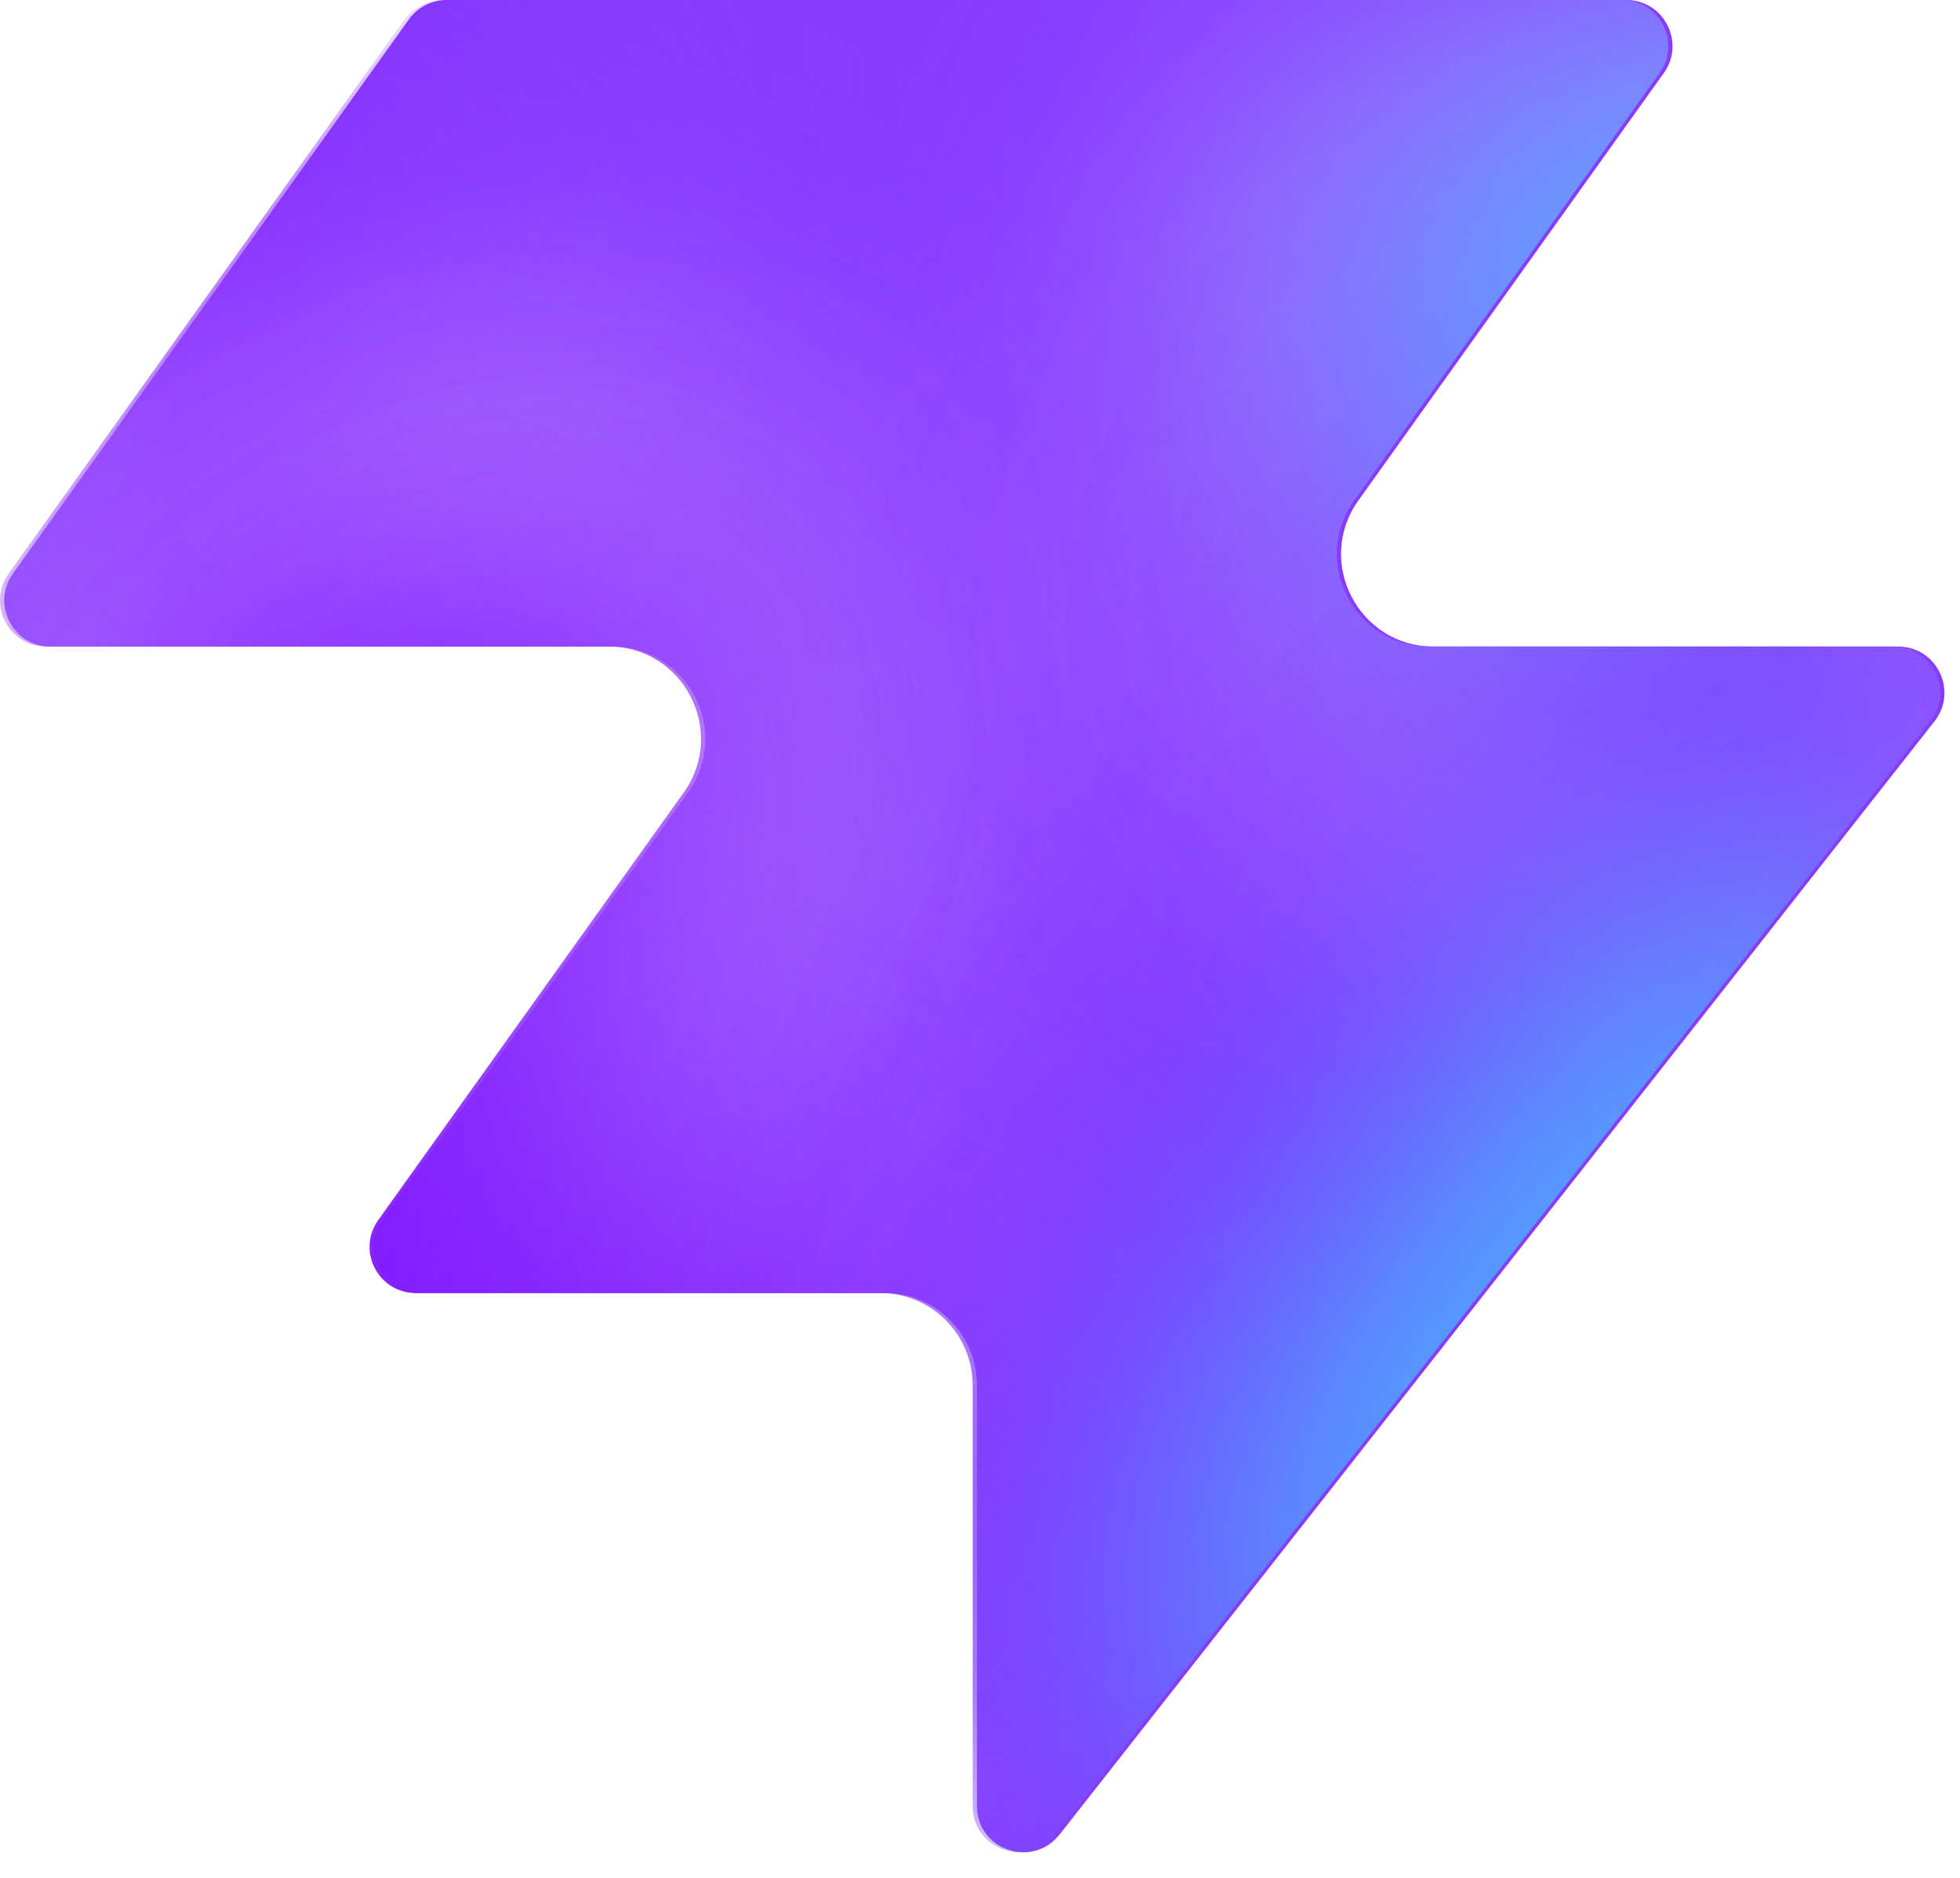
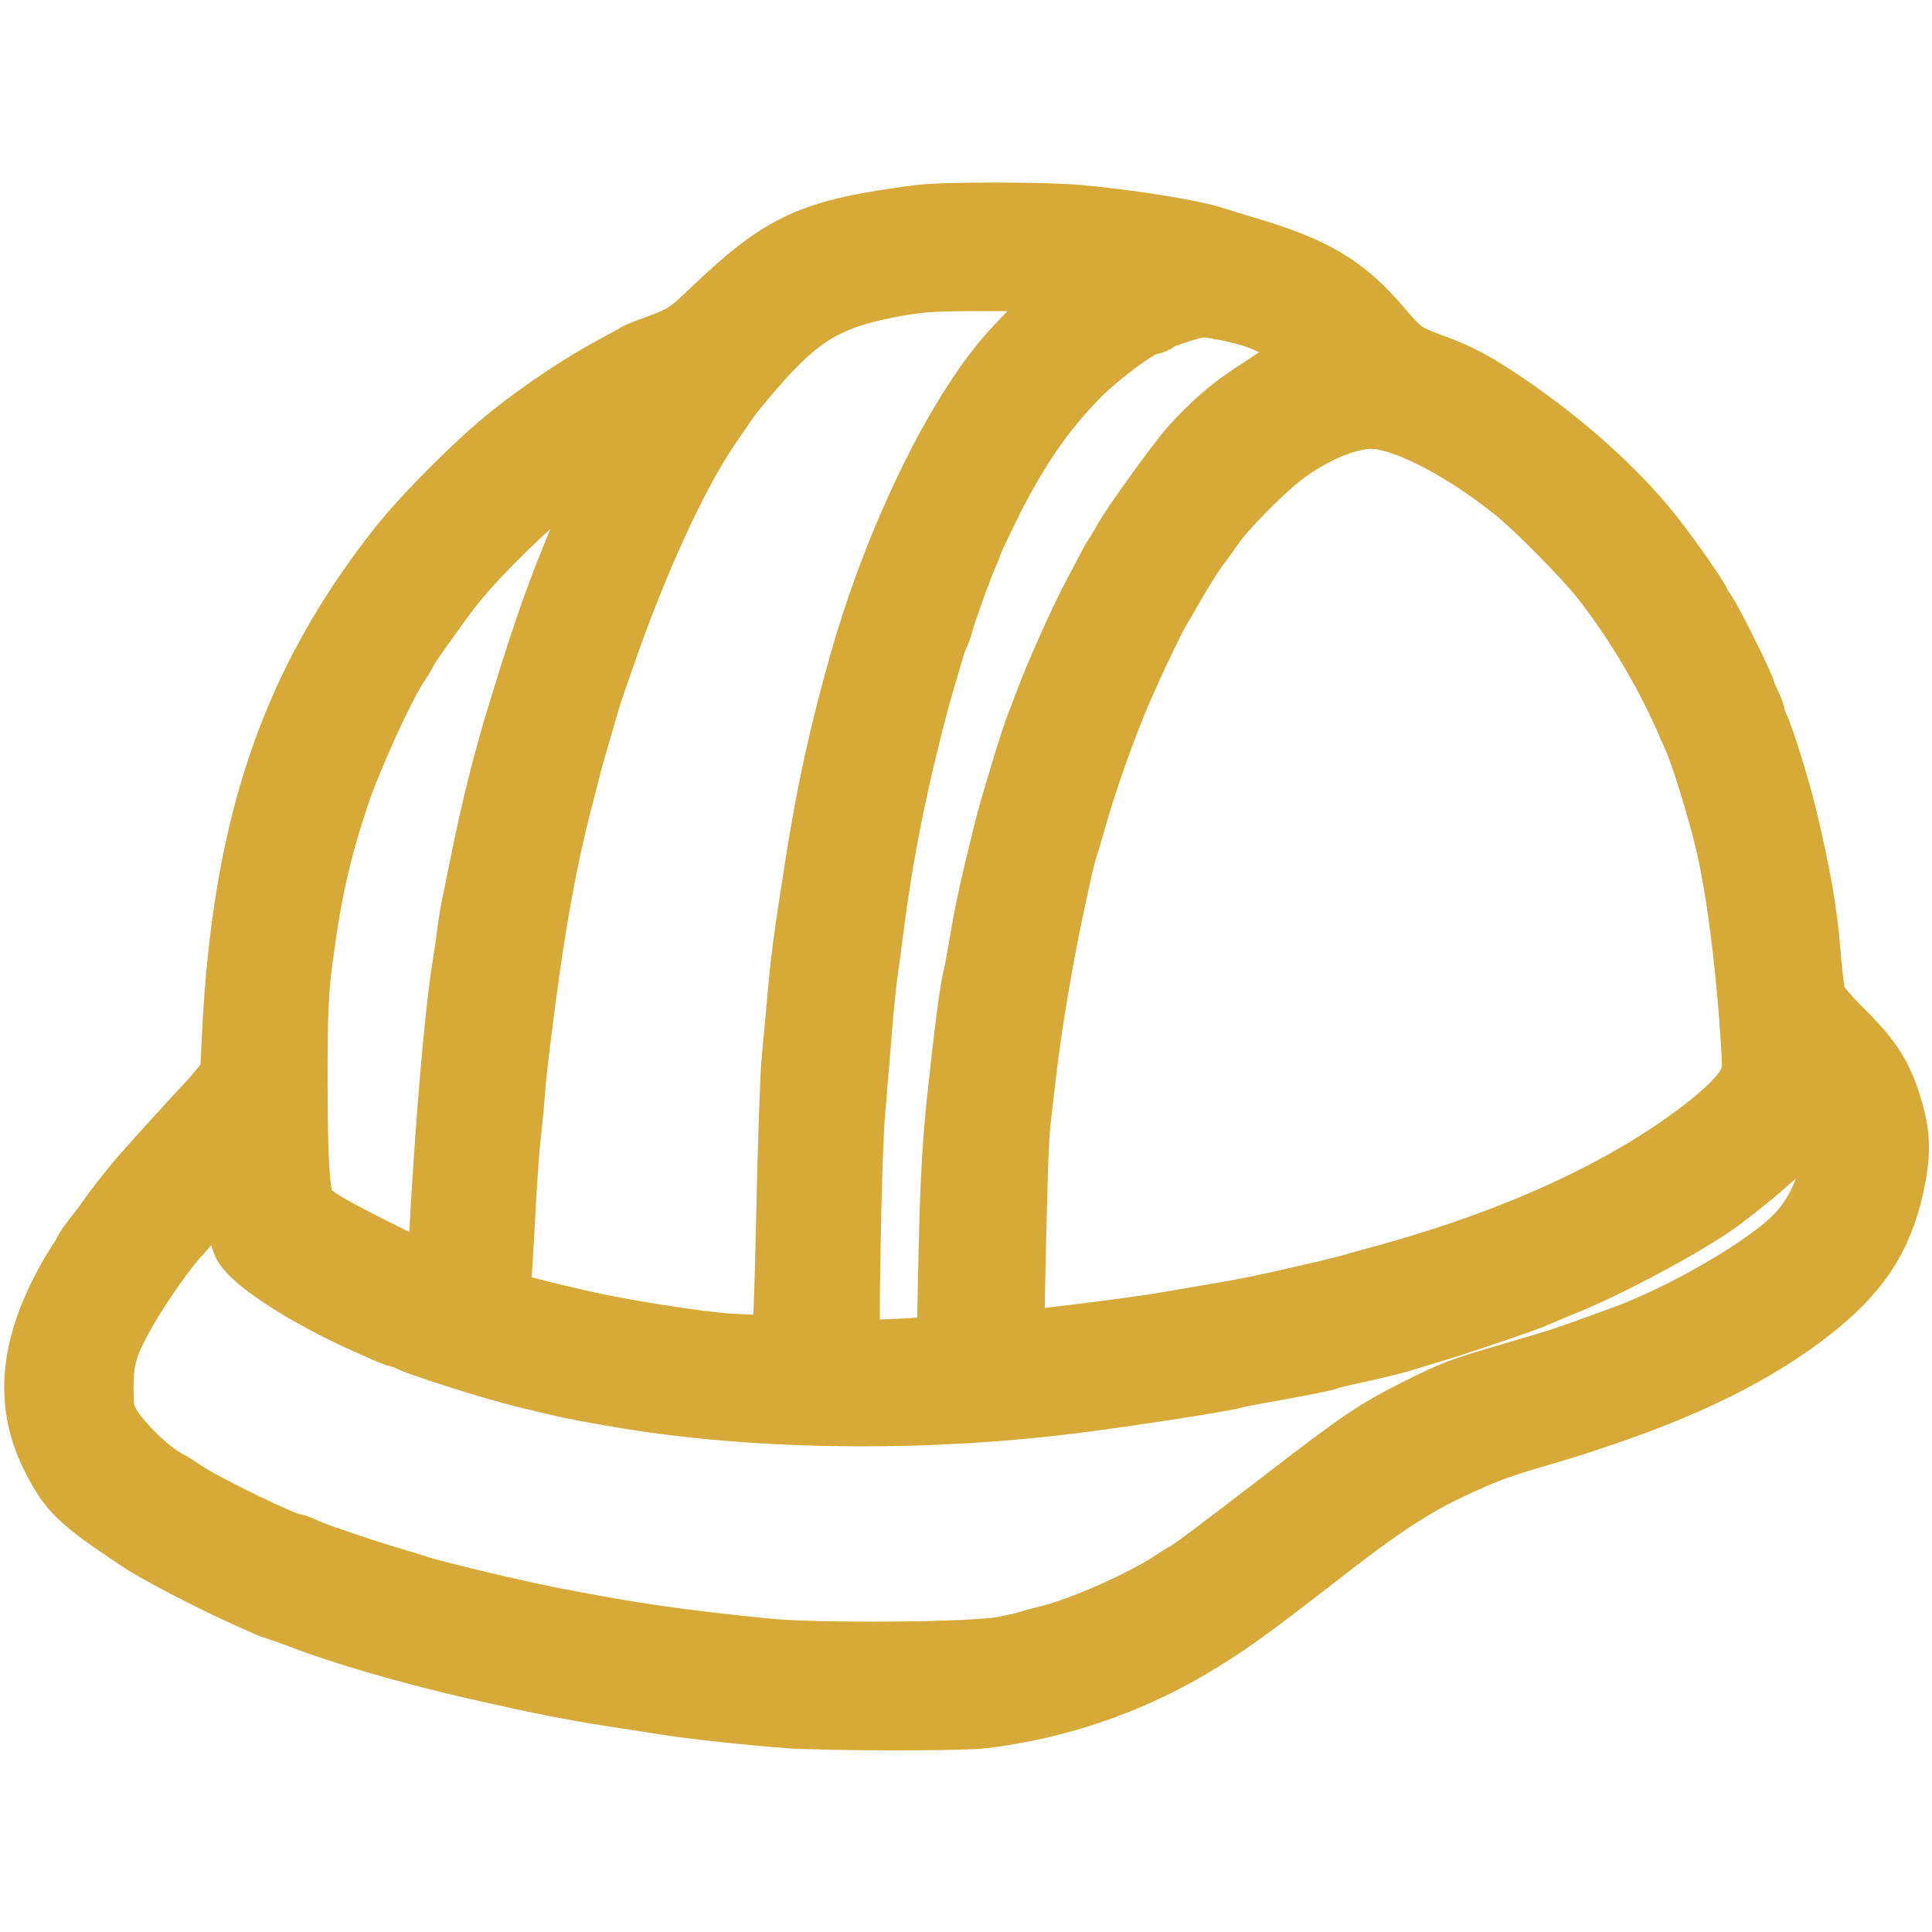
- <svg xmlns="http://www.w3.org/2000/svg" width="48" height="46" fill="none" viewBox="0 0 48 46">
-   <path fill="#863bff" d="M25.946 44.938c-.664.845-2.021.375-2.021-.698V33.937a2.26 2.26 0 0 0-2.262-2.262H10.287c-.92 0-1.456-1.04-.92-1.788l7.48-10.471c1.07-1.497 0-3.578-1.842-3.578H1.237c-.92 0-1.456-1.04-.92-1.788L10.013.474c.214-.297.556-.474.92-.474h28.894c.92 0 1.456 1.04.92 1.788l-7.48 10.471c-1.07 1.498 0 3.579 1.842 3.579h11.377c.943 0 1.473 1.088.89 1.83L25.947 44.94z" style="fill:#863bff;fill:color(display-p3 .525 .23 1);fill-opacity:1" />
-   <mask id="a" width="48" height="46" x="0" y="0" maskUnits="userSpaceOnUse" style="mask-type:alpha">
-     <path fill="#000" d="M25.842 44.938c-.664.844-2.021.375-2.021-.698V33.937a2.26 2.26 0 0 0-2.262-2.262H10.183c-.92 0-1.456-1.04-.92-1.788l7.48-10.471c1.07-1.498 0-3.579-1.842-3.579H1.133c-.92 0-1.456-1.04-.92-1.787L9.91.473c.214-.297.556-.474.92-.474h28.894c.92 0 1.456 1.04.92 1.788l-7.48 10.471c-1.07 1.498 0 3.578 1.842 3.578h11.377c.943 0 1.473 1.088.89 1.832L25.843 44.94z" style="fill:#000;fill-opacity:1" />
-   </mask>
-   <g mask="url(#a)">
-     <g filter="url(#b)">
-       <ellipse cx="5.508" cy="14.704" fill="#ede6ff" rx="5.508" ry="14.704" style="fill:#ede6ff;fill:color(display-p3 .927 .903 1);fill-opacity:1" transform="matrix(.00324 1 1 -.00324 -4.47 31.516)" />
-     </g>
-     <g filter="url(#c)">
-       <ellipse cx="10.399" cy="29.851" fill="#ede6ff" rx="10.399" ry="29.851" style="fill:#ede6ff;fill:color(display-p3 .927 .903 1);fill-opacity:1" transform="matrix(.00324 1 1 -.00324 -39.328 7.883)" />
-     </g>
-     <g filter="url(#d)">
-       <ellipse cx="5.508" cy="30.487" fill="#7e14ff" rx="5.508" ry="30.487" style="fill:#7e14ff;fill:color(display-p3 .492 .077 1);fill-opacity:1" transform="rotate(89.814 -25.913 -14.639)scale(1 -1)" />
-     </g>
-     <g filter="url(#e)">
-       <ellipse cx="5.508" cy="30.599" fill="#7e14ff" rx="5.508" ry="30.599" style="fill:#7e14ff;fill:color(display-p3 .492 .077 1);fill-opacity:1" transform="rotate(89.814 -32.644 -3.334)scale(1 -1)" />
-     </g>
-     <g filter="url(#f)">
-       <ellipse cx="5.508" cy="30.599" fill="#7e14ff" rx="5.508" ry="30.599" style="fill:#7e14ff;fill:color(display-p3 .492 .077 1);fill-opacity:1" transform="matrix(.00324 1 1 -.00324 -34.34 30.47)" />
-     </g>
-     <g filter="url(#g)">
-       <ellipse cx="14.072" cy="22.078" fill="#ede6ff" rx="14.072" ry="22.078" style="fill:#ede6ff;fill:color(display-p3 .927 .903 1);fill-opacity:1" transform="rotate(93.35 24.506 48.493)scale(-1 1)" />
-     </g>
-     <g filter="url(#h)">
-       <ellipse cx="3.47" cy="21.501" fill="#7e14ff" rx="3.47" ry="21.501" style="fill:#7e14ff;fill:color(display-p3 .492 .077 1);fill-opacity:1" transform="rotate(89.009 28.708 47.59)scale(-1 1)" />
-     </g>
-     <g filter="url(#i)">
-       <ellipse cx="3.47" cy="21.501" fill="#7e14ff" rx="3.47" ry="21.501" style="fill:#7e14ff;fill:color(display-p3 .492 .077 1);fill-opacity:1" transform="rotate(89.009 28.708 47.59)scale(-1 1)" />
-     </g>
-     <g filter="url(#j)">
-       <ellipse cx=".387" cy="8.972" fill="#7e14ff" rx="4.407" ry="29.108" style="fill:#7e14ff;fill:color(display-p3 .492 .077 1);fill-opacity:1" transform="rotate(39.51 .387 8.972)" />
-     </g>
-     <g filter="url(#k)">
-       <ellipse cx="47.523" cy="-6.092" fill="#7e14ff" rx="4.407" ry="29.108" style="fill:#7e14ff;fill:color(display-p3 .492 .077 1);fill-opacity:1" transform="rotate(37.892 47.523 -6.092)" />
-     </g>
-     <g filter="url(#l)">
-       <ellipse cx="41.412" cy="6.333" fill="#47bfff" rx="5.971" ry="9.665" style="fill:#47bfff;fill:color(display-p3 .28 .748 1);fill-opacity:1" transform="rotate(37.892 41.412 6.333)" />
-     </g>
-     <g filter="url(#m)">
-       <ellipse cx="-1.879" cy="38.332" fill="#7e14ff" rx="4.407" ry="29.108" style="fill:#7e14ff;fill:color(display-p3 .492 .077 1);fill-opacity:1" transform="rotate(37.892 -1.88 38.332)" />
-     </g>
-     <g filter="url(#n)">
-       <ellipse cx="-1.879" cy="38.332" fill="#7e14ff" rx="4.407" ry="29.108" style="fill:#7e14ff;fill:color(display-p3 .492 .077 1);fill-opacity:1" transform="rotate(37.892 -1.88 38.332)" />
-     </g>
-     <g filter="url(#o)">
-       <ellipse cx="35.651" cy="29.907" fill="#7e14ff" rx="4.407" ry="29.108" style="fill:#7e14ff;fill:color(display-p3 .492 .077 1);fill-opacity:1" transform="rotate(37.892 35.651 29.907)" />
-     </g>
-     <g filter="url(#p)">
-       <ellipse cx="38.418" cy="32.4" fill="#47bfff" rx="5.971" ry="15.297" style="fill:#47bfff;fill:color(display-p3 .28 .748 1);fill-opacity:1" transform="rotate(37.892 38.418 32.4)" />
-     </g>
+ <svg xmlns="http://www.w3.org/2000/svg" width="512" height="512" viewBox="2.04 1.45 130.85 130.85" version="1.1" id="svg1" xml:space="preserve">
+   <defs id="defs1" />
+   <g id="layer1">
+     <path style="fill:#d6a939;fill-opacity:1;stroke:#d6a939;stroke-width:5;stroke-linejoin:round;stroke-linecap:round" d="m 55.5,117.357 c -2.312,-0.164 -6.58,-0.62 -8.026,-0.857 -0.631,-0.103 -1.742,-0.276 -2.469,-0.384 -3.816,-0.567 -5.97,-0.984 -10.936,-2.121 -4.158,-0.951 -8.836,-2.312 -11.465,-3.335 -0.534,-0.208 -1.208,-0.45 -1.499,-0.538 -0.291,-0.088 -0.688,-0.234 -0.882,-0.324 -0.194,-0.09 -0.75,-0.338 -1.235,-0.551 -2.261,-0.995 -6.079,-2.979 -7.296,-3.791 -4.072,-2.718 -4.653,-3.277 -5.794,-5.581 -1.604,-3.236 -1.412,-6.629 0.6,-10.645 0.34,-0.679 0.849,-1.576 1.131,-1.993 0.282,-0.417 0.512,-0.803 0.512,-0.857 0,-0.054 0.298,-0.477 0.661,-0.941 0.364,-0.463 0.781,-1.018 0.926,-1.233 0.421,-0.621 1.628,-2.158 2.205,-2.808 0.291,-0.328 0.609,-0.686 0.706,-0.795 0.821,-0.926 3.725,-4.111 3.875,-4.25 0.105,-0.097 0.499,-0.557 0.876,-1.023 l 0.686,-0.846 0.134,-2.77 c 0.685,-14.188 3.876,-23.647 11.08,-32.844 1.728,-2.206 5.475,-5.952 7.737,-7.734 2.095,-1.651 4.699,-3.383 6.681,-4.444 0.763,-0.408 1.467,-0.799 1.564,-0.868 0.097,-0.069 0.692,-0.31 1.323,-0.536 1.827,-0.654 2.296,-0.949 3.792,-2.385 4.845,-4.651 6.638,-5.478 13.935,-6.433 1.608,-0.21 8.499,-0.208 10.76,0.004 3.695,0.346 7.625,0.984 9.172,1.489 0.388,0.127 1.301,0.407 2.028,0.623 4.668,1.384 6.607,2.549 9.065,5.447 1.321,1.558 1.673,1.804 3.546,2.486 1.817,0.662 2.813,1.192 4.942,2.634 3.888,2.632 7.462,5.849 9.817,8.837 1.158,1.469 3.144,4.314 3.144,4.503 0,0.037 0.206,0.369 0.457,0.737 0.434,0.635 2.535,4.867 2.548,5.131 0.003,0.069 0.159,0.442 0.347,0.83 0.187,0.388 0.344,0.812 0.347,0.943 0.003,0.131 0.117,0.448 0.253,0.706 0.316,0.6 1.406,4.107 1.844,5.936 0.966,4.03 1.401,6.545 1.62,9.349 0.106,1.358 0.277,2.739 0.38,3.069 0.12,0.385 0.83,1.238 1.981,2.381 1.957,1.944 2.644,3.071 3.288,5.396 0.434,1.565 0.431,2.777 -0.01,4.758 -0.768,3.447 -2.287,5.72 -5.495,8.217 -3.076,2.395 -6.902,4.417 -11.793,6.232 -1.691,0.627 -3.924,1.378 -5.292,1.778 -3.271,0.958 -4.229,1.278 -5.556,1.858 -3.875,1.694 -5.719,2.866 -11.097,7.051 -4.248,3.306 -5.927,4.501 -8.218,5.85 -4.175,2.459 -8.972,4.072 -13.847,4.657 -1.461,0.175 -10.526,0.165 -13.053,-0.015 z m 14.552,-3.935 c 0.825,-0.16 1.618,-0.341 1.764,-0.401 0.146,-0.06 0.701,-0.211 1.235,-0.335 2.222,-0.519 6.606,-2.453 8.581,-3.786 0.432,-0.291 0.822,-0.53 0.866,-0.53 0.131,0 2.539,-1.799 6.604,-4.933 5.354,-4.127 6.327,-4.784 9.26,-6.249 2.21,-1.103 2.714,-1.296 5.644,-2.16 1.164,-0.343 2.474,-0.729 2.91,-0.858 0.437,-0.129 1.032,-0.317 1.323,-0.418 0.814,-0.283 3.083,-1.099 3.969,-1.427 4.146,-1.538 9.627,-4.732 11.694,-6.815 1.943,-1.958 2.92,-4.829 2.438,-7.163 -0.124,-0.6 -0.429,-1.548 -0.678,-2.106 -0.406,-0.909 -0.49,-0.996 -0.801,-0.83 -0.191,0.102 -0.39,0.348 -0.442,0.546 -0.177,0.677 -0.918,1.909 -1.581,2.631 -0.899,0.978 -3.702,3.308 -5.137,4.271 -2.518,1.689 -7.333,4.221 -10.079,5.301 -0.437,0.172 -1.032,0.421 -1.323,0.555 -0.291,0.133 -0.886,0.369 -1.323,0.524 -2.21,0.783 -4.815,1.653 -5.997,2.001 -0.728,0.215 -1.601,0.479 -1.94,0.588 -0.622,0.199 -1.841,0.497 -3.792,0.924 -0.582,0.127 -1.177,0.28 -1.323,0.34 -0.264,0.108 -2.022,0.453 -4.643,0.912 -0.759,0.133 -1.526,0.288 -1.703,0.344 -0.66,0.209 -7.072,1.204 -10.851,1.682 -9.461,1.199 -19.943,1.169 -28.663,-0.081 -2.096,-0.3 -5.166,-0.859 -6.35,-1.156 -0.437,-0.109 -1.31,-0.32 -1.94,-0.467 -2.18,-0.511 -7.712,-2.275 -8.017,-2.557 -0.092,-0.085 -0.279,-0.155 -0.414,-0.155 -0.136,0 -0.497,-0.111 -0.803,-0.247 -0.306,-0.136 -1.032,-0.459 -1.614,-0.717 -3.053,-1.355 -6.17,-3.217 -7.471,-4.464 -0.632,-0.606 -0.695,-0.754 -0.803,-1.892 -0.064,-0.679 -0.198,-1.632 -0.297,-2.117 -0.099,-0.485 -0.217,-1.061 -0.262,-1.279 -0.045,-0.218 -0.192,-0.397 -0.327,-0.397 -0.135,0 -1.026,0.933 -1.981,2.073 -0.955,1.14 -1.777,2.112 -1.826,2.161 -0.811,0.789 -2.629,3.347 -3.699,5.203 -1.35,2.343 -1.68,3.42 -1.673,5.468 0.005,1.563 0.059,1.867 0.478,2.67 0.513,0.983 2.238,2.788 3.45,3.608 0.417,0.282 0.795,0.513 0.84,0.513 0.045,0 0.457,0.263 0.917,0.585 1.249,0.873 6.946,3.649 7.49,3.649 0.094,0 0.422,0.116 0.727,0.257 0.306,0.141 0.873,0.367 1.261,0.501 2.062,0.714 3.486,1.181 4.674,1.532 0.728,0.215 1.521,0.458 1.764,0.54 1.146,0.388 6.69,1.709 9.26,2.206 5.438,1.052 8.503,1.495 14.464,2.093 3.556,0.357 14.063,0.268 16.14,-0.136 z m -3.881,-20.464 0.441,-0.203 0.137,-6.348 c 0.102,-4.724 0.249,-7.409 0.574,-10.493 0.445,-4.213 0.882,-7.576 1.057,-8.128 0.053,-0.168 0.213,-1.007 0.355,-1.865 0.431,-2.603 0.768,-4.166 1.765,-8.175 0.133,-0.534 0.396,-1.486 0.586,-2.117 0.189,-0.631 0.439,-1.464 0.554,-1.852 0.328,-1.107 0.879,-2.787 1.04,-3.175 0.081,-0.194 0.324,-0.829 0.54,-1.411 0.718,-1.934 2.369,-5.622 3.277,-7.32 0.493,-0.922 0.951,-1.795 1.02,-1.94 0.068,-0.146 0.281,-0.503 0.473,-0.794 0.192,-0.291 0.405,-0.648 0.474,-0.794 0.359,-0.758 3.601,-5.273 4.547,-6.333 1.274,-1.428 2.576,-2.571 3.975,-3.489 0.825,-0.541 1.714,-1.133 1.977,-1.314 0.263,-0.181 0.568,-0.329 0.678,-0.329 0.11,0 0.411,-0.119 0.669,-0.263 0.258,-0.145 0.686,-0.341 0.953,-0.437 1.025,-0.366 0.426,-1.266 -1.632,-2.453 -1.874,-1.081 -2.83,-1.416 -5.218,-1.827 -0.971,-0.167 -1.219,-0.139 -2.597,0.29 -0.838,0.261 -1.57,0.55 -1.627,0.642 -0.057,0.092 -0.241,0.167 -0.409,0.167 -0.601,0 -3.504,2.117 -5.008,3.652 -2.515,2.566 -4.37,5.315 -6.366,9.436 -0.55,1.135 -0.999,2.115 -0.999,2.178 0,0.063 -0.118,0.365 -0.262,0.67 -0.323,0.687 -1.473,3.886 -1.666,4.636 -0.078,0.304 -0.202,0.648 -0.274,0.765 -0.072,0.117 -0.238,0.583 -0.368,1.035 -0.13,0.452 -0.402,1.378 -0.605,2.057 -0.495,1.658 -1.206,4.476 -1.78,7.056 -0.73,3.282 -1.308,6.648 -1.758,10.231 -0.097,0.776 -0.258,1.967 -0.357,2.646 -0.099,0.679 -0.3,2.743 -0.447,4.586 -0.147,1.843 -0.338,4.185 -0.426,5.203 -0.088,1.019 -0.214,4.91 -0.282,8.647 -0.094,5.235 -0.072,6.888 0.095,7.2 l 0.217,0.406 3.118,-0.12 c 1.715,-0.066 3.317,-0.212 3.559,-0.323 z M 55.38,92.798 c 0.121,-0.146 0.254,-3.321 0.374,-8.952 0.103,-4.799 0.264,-9.52 0.358,-10.49 0.094,-0.97 0.251,-2.677 0.349,-3.792 0.275,-3.137 0.443,-4.418 1.263,-9.613 0.772,-4.894 1.629,-8.787 2.988,-13.582 2.142,-7.554 5.747,-15.27 9.215,-19.721 1.398,-1.795 4.566,-4.873 5.664,-5.502 0.169,-0.097 0.322,-0.335 0.339,-0.529 0.027,-0.302 -0.109,-0.369 -0.939,-0.468 -0.534,-0.063 -3.034,-0.122 -5.556,-0.13 -3.821,-0.013 -4.917,0.042 -6.57,0.331 -4.837,0.846 -6.843,2.01 -10.204,5.915 -0.67,0.778 -1.383,1.651 -1.585,1.94 -1.291,1.848 -1.659,2.401 -2.226,3.348 -1.99,3.319 -4.276,8.478 -6.211,14.023 -0.943,2.702 -0.985,2.827 -1.26,3.792 -0.138,0.485 -0.416,1.438 -0.617,2.117 -0.201,0.679 -0.432,1.513 -0.515,1.852 -0.082,0.34 -0.357,1.411 -0.61,2.381 -0.915,3.504 -1.736,7.931 -2.386,12.876 -0.518,3.937 -0.711,5.593 -0.804,6.879 -0.056,0.776 -0.175,2.006 -0.265,2.734 -0.089,0.728 -0.245,2.871 -0.346,4.763 -0.101,1.892 -0.234,4.166 -0.295,5.054 l -0.111,1.614 0.51,0.26 c 0.455,0.232 2.341,0.732 5.449,1.443 2.687,0.615 7.873,1.432 9.966,1.569 2.257,0.148 3.846,0.104 4.025,-0.112 z m 17.759,-0.286 c 4.344,-0.517 6.714,-0.839 8.555,-1.163 0.825,-0.145 1.976,-0.343 2.558,-0.44 1.679,-0.281 2.911,-0.517 4.145,-0.794 3.222,-0.723 4.407,-1.004 5.292,-1.255 0.534,-0.152 1.367,-0.383 1.852,-0.514 9.076,-2.451 16.647,-5.902 22.049,-10.052 1.641,-1.261 2.774,-2.398 3.174,-3.187 0.425,-0.838 0.447,-1.008 0.351,-2.646 -0.316,-5.371 -0.977,-10.641 -1.758,-14.009 -0.494,-2.133 -1.677,-5.974 -2.198,-7.144 -0.087,-0.194 -0.367,-0.829 -0.624,-1.411 -1.442,-3.27 -3.504,-6.705 -5.712,-9.51 -1.145,-1.456 -4.434,-4.79 -5.868,-5.949 -3.713,-3 -7.825,-5.091 -10.016,-5.091 -1.763,0 -4.243,1.049 -6.365,2.693 -1.373,1.063 -3.881,3.611 -4.642,4.716 -0.301,0.437 -0.804,1.131 -1.117,1.544 -0.314,0.412 -1.015,1.524 -1.559,2.469 -0.544,0.946 -1.061,1.839 -1.15,1.984 -0.195,0.321 -1.322,2.639 -1.758,3.616 -0.173,0.388 -0.474,1.063 -0.668,1.499 -1.019,2.287 -2.455,6.315 -3.208,8.996 -0.204,0.728 -0.461,1.601 -0.572,1.94 -0.11,0.34 -0.303,1.094 -0.428,1.676 -0.125,0.582 -0.356,1.654 -0.513,2.381 -0.719,3.331 -1.522,8.115 -1.85,11.024 -0.099,0.873 -0.26,2.239 -0.359,3.036 -0.174,1.4 -0.249,3.44 -0.425,11.555 -0.073,3.355 -0.048,3.866 0.2,4.114 0.159,0.159 0.447,0.246 0.655,0.197 0.204,-0.047 1.086,-0.171 1.959,-0.275 z M 31.77,88.264 c 0.275,-0.147 0.34,-0.483 0.431,-2.249 0.407,-7.845 1.064,-15.66 1.598,-19.009 0.139,-0.873 0.3,-1.984 0.358,-2.469 0.058,-0.485 0.214,-1.398 0.348,-2.028 0.134,-0.631 0.377,-1.821 0.541,-2.646 0.668,-3.362 1.553,-6.903 2.469,-9.878 0.637,-2.069 1.136,-3.663 1.299,-4.145 0.098,-0.291 0.35,-1.045 0.561,-1.676 1.078,-3.23 2.734,-7.261 4.328,-10.534 1.442,-2.962 1.666,-3.577 1.301,-3.577 -0.261,0 -3.335,2.123 -5.462,3.771 -2.256,1.749 -5.69,5.142 -7.253,7.165 -1.156,1.497 -3.159,4.345 -3.159,4.492 0,0.043 -0.193,0.363 -0.429,0.711 -0.996,1.468 -3.288,6.488 -4.147,9.085 -1.272,3.842 -1.888,6.611 -2.475,11.113 -0.293,2.25 -0.355,3.717 -0.351,8.29 0.005,5.57 0.147,7.738 0.564,8.606 0.25,0.52 1.081,1.121 2.886,2.085 1.662,0.888 5.967,3.006 6.213,3.055 0.031,0.006 0.201,-0.067 0.379,-0.162 z" id="path1" />
  </g>
-   <defs>
-     <filter id="b" width="60.045" height="41.654" x="-19.77" y="16.149" color-interpolation-filters="sRGB" filterUnits="userSpaceOnUse">
-       <feFlood flood-opacity="0" result="BackgroundImageFix" />
-       <feBlend in="SourceGraphic" in2="BackgroundImageFix" result="shape" />
-       <feGaussianBlur result="effect1_foregroundBlur_2002_17158" stdDeviation="7.659" />
-     </filter>
-     <filter id="c" width="90.34" height="51.437" x="-54.613" y="-7.533" color-interpolation-filters="sRGB" filterUnits="userSpaceOnUse">
-       <feFlood flood-opacity="0" result="BackgroundImageFix" />
-       <feBlend in="SourceGraphic" in2="BackgroundImageFix" result="shape" />
-       <feGaussianBlur result="effect1_foregroundBlur_2002_17158" stdDeviation="7.659" />
-     </filter>
-     <filter id="d" width="79.355" height="29.4" x="-49.64" y="2.03" color-interpolation-filters="sRGB" filterUnits="userSpaceOnUse">
-       <feFlood flood-opacity="0" result="BackgroundImageFix" />
-       <feBlend in="SourceGraphic" in2="BackgroundImageFix" result="shape" />
-       <feGaussianBlur result="effect1_foregroundBlur_2002_17158" stdDeviation="4.596" />
-     </filter>
-     <filter id="e" width="79.579" height="29.4" x="-45.045" y="20.029" color-interpolation-filters="sRGB" filterUnits="userSpaceOnUse">
-       <feFlood flood-opacity="0" result="BackgroundImageFix" />
-       <feBlend in="SourceGraphic" in2="BackgroundImageFix" result="shape" />
-       <feGaussianBlur result="effect1_foregroundBlur_2002_17158" stdDeviation="4.596" />
-     </filter>
-     <filter id="f" width="79.579" height="29.4" x="-43.513" y="21.178" color-interpolation-filters="sRGB" filterUnits="userSpaceOnUse">
-       <feFlood flood-opacity="0" result="BackgroundImageFix" />
-       <feBlend in="SourceGraphic" in2="BackgroundImageFix" result="shape" />
-       <feGaussianBlur result="effect1_foregroundBlur_2002_17158" stdDeviation="4.596" />
-     </filter>
-     <filter id="g" width="74.749" height="58.852" x="15.756" y="-17.901" color-interpolation-filters="sRGB" filterUnits="userSpaceOnUse">
-       <feFlood flood-opacity="0" result="BackgroundImageFix" />
-       <feBlend in="SourceGraphic" in2="BackgroundImageFix" result="shape" />
-       <feGaussianBlur result="effect1_foregroundBlur_2002_17158" stdDeviation="7.659" />
-     </filter>
-     <filter id="h" width="61.377" height="25.362" x="23.548" y="2.284" color-interpolation-filters="sRGB" filterUnits="userSpaceOnUse">
-       <feFlood flood-opacity="0" result="BackgroundImageFix" />
-       <feBlend in="SourceGraphic" in2="BackgroundImageFix" result="shape" />
-       <feGaussianBlur result="effect1_foregroundBlur_2002_17158" stdDeviation="4.596" />
-     </filter>
-     <filter id="i" width="61.377" height="25.362" x="23.548" y="2.284" color-interpolation-filters="sRGB" filterUnits="userSpaceOnUse">
-       <feFlood flood-opacity="0" result="BackgroundImageFix" />
-       <feBlend in="SourceGraphic" in2="BackgroundImageFix" result="shape" />
-       <feGaussianBlur result="effect1_foregroundBlur_2002_17158" stdDeviation="4.596" />
-     </filter>
-     <filter id="j" width="56.045" height="63.649" x="-27.636" y="-22.853" color-interpolation-filters="sRGB" filterUnits="userSpaceOnUse">
-       <feFlood flood-opacity="0" result="BackgroundImageFix" />
-       <feBlend in="SourceGraphic" in2="BackgroundImageFix" result="shape" />
-       <feGaussianBlur result="effect1_foregroundBlur_2002_17158" stdDeviation="4.596" />
-     </filter>
-     <filter id="k" width="54.814" height="64.646" x="20.116" y="-38.415" color-interpolation-filters="sRGB" filterUnits="userSpaceOnUse">
-       <feFlood flood-opacity="0" result="BackgroundImageFix" />
-       <feBlend in="SourceGraphic" in2="BackgroundImageFix" result="shape" />
-       <feGaussianBlur result="effect1_foregroundBlur_2002_17158" stdDeviation="4.596" />
-     </filter>
-     <filter id="l" width="33.541" height="35.313" x="24.641" y="-11.323" color-interpolation-filters="sRGB" filterUnits="userSpaceOnUse">
-       <feFlood flood-opacity="0" result="BackgroundImageFix" />
-       <feBlend in="SourceGraphic" in2="BackgroundImageFix" result="shape" />
-       <feGaussianBlur result="effect1_foregroundBlur_2002_17158" stdDeviation="4.596" />
-     </filter>
-     <filter id="m" width="54.814" height="64.646" x="-29.286" y="6.009" color-interpolation-filters="sRGB" filterUnits="userSpaceOnUse">
-       <feFlood flood-opacity="0" result="BackgroundImageFix" />
-       <feBlend in="SourceGraphic" in2="BackgroundImageFix" result="shape" />
-       <feGaussianBlur result="effect1_foregroundBlur_2002_17158" stdDeviation="4.596" />
-     </filter>
-     <filter id="n" width="54.814" height="64.646" x="-29.286" y="6.009" color-interpolation-filters="sRGB" filterUnits="userSpaceOnUse">
-       <feFlood flood-opacity="0" result="BackgroundImageFix" />
-       <feBlend in="SourceGraphic" in2="BackgroundImageFix" result="shape" />
-       <feGaussianBlur result="effect1_foregroundBlur_2002_17158" stdDeviation="4.596" />
-     </filter>
-     <filter id="o" width="54.814" height="64.646" x="8.244" y="-2.416" color-interpolation-filters="sRGB" filterUnits="userSpaceOnUse">
-       <feFlood flood-opacity="0" result="BackgroundImageFix" />
-       <feBlend in="SourceGraphic" in2="BackgroundImageFix" result="shape" />
-       <feGaussianBlur result="effect1_foregroundBlur_2002_17158" stdDeviation="4.596" />
-     </filter>
-     <filter id="p" width="39.409" height="43.623" x="18.713" y="10.588" color-interpolation-filters="sRGB" filterUnits="userSpaceOnUse">
-       <feFlood flood-opacity="0" result="BackgroundImageFix" />
-       <feBlend in="SourceGraphic" in2="BackgroundImageFix" result="shape" />
-       <feGaussianBlur result="effect1_foregroundBlur_2002_17158" stdDeviation="4.596" />
-     </filter>
-   </defs>
</svg>
